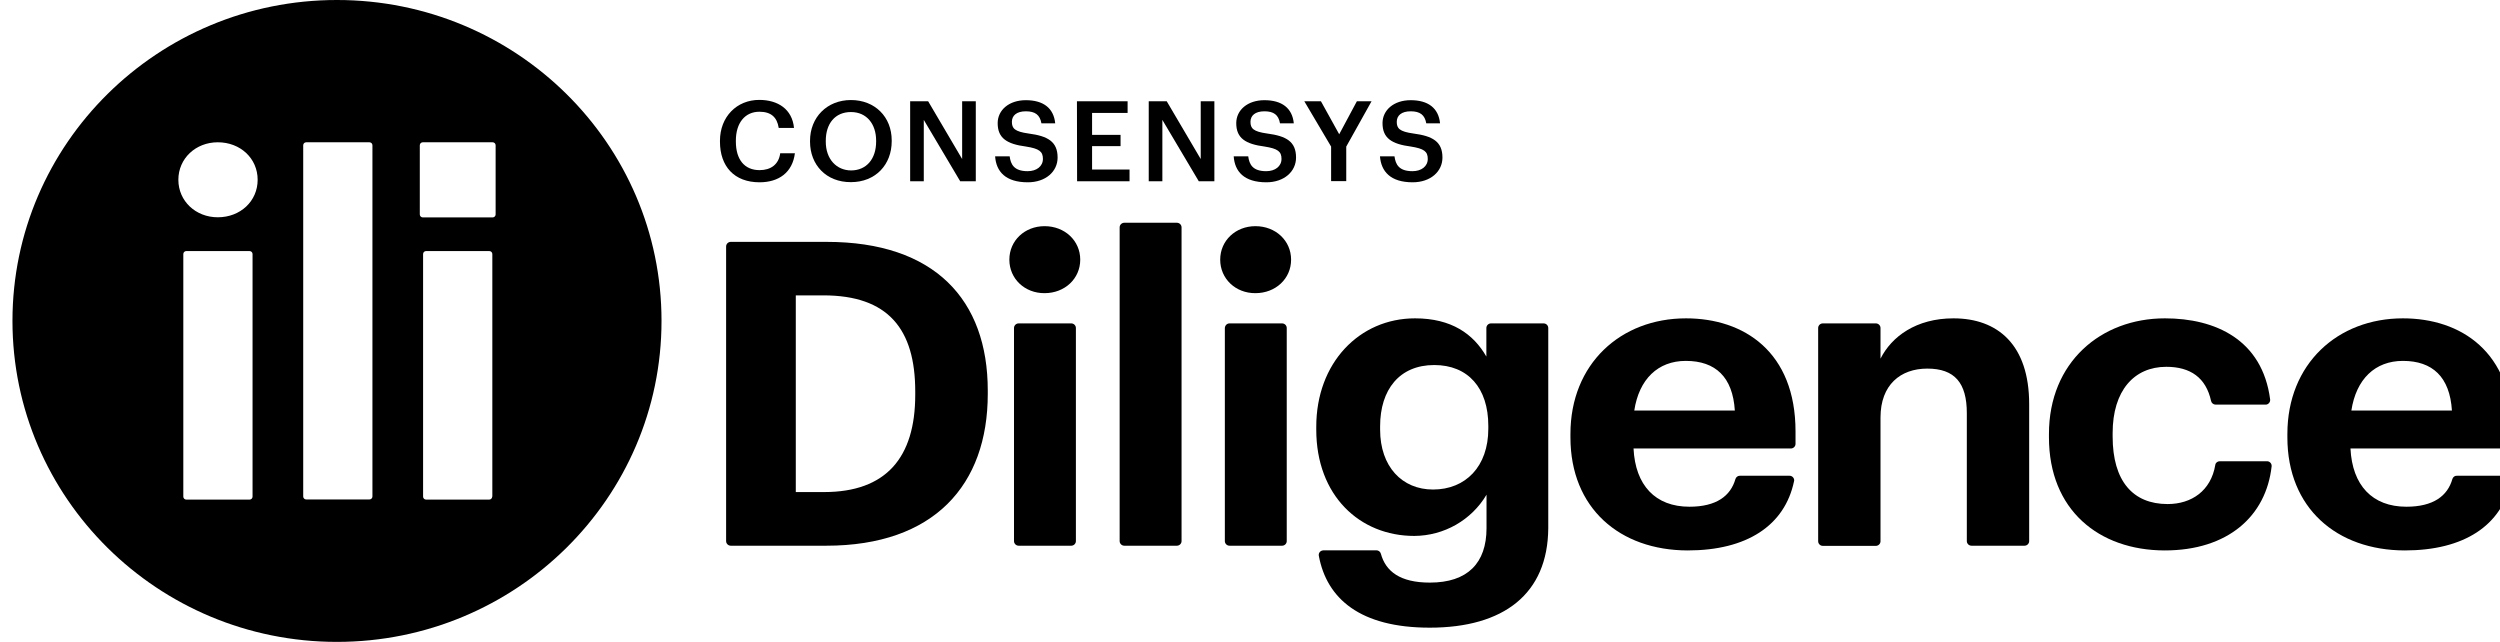
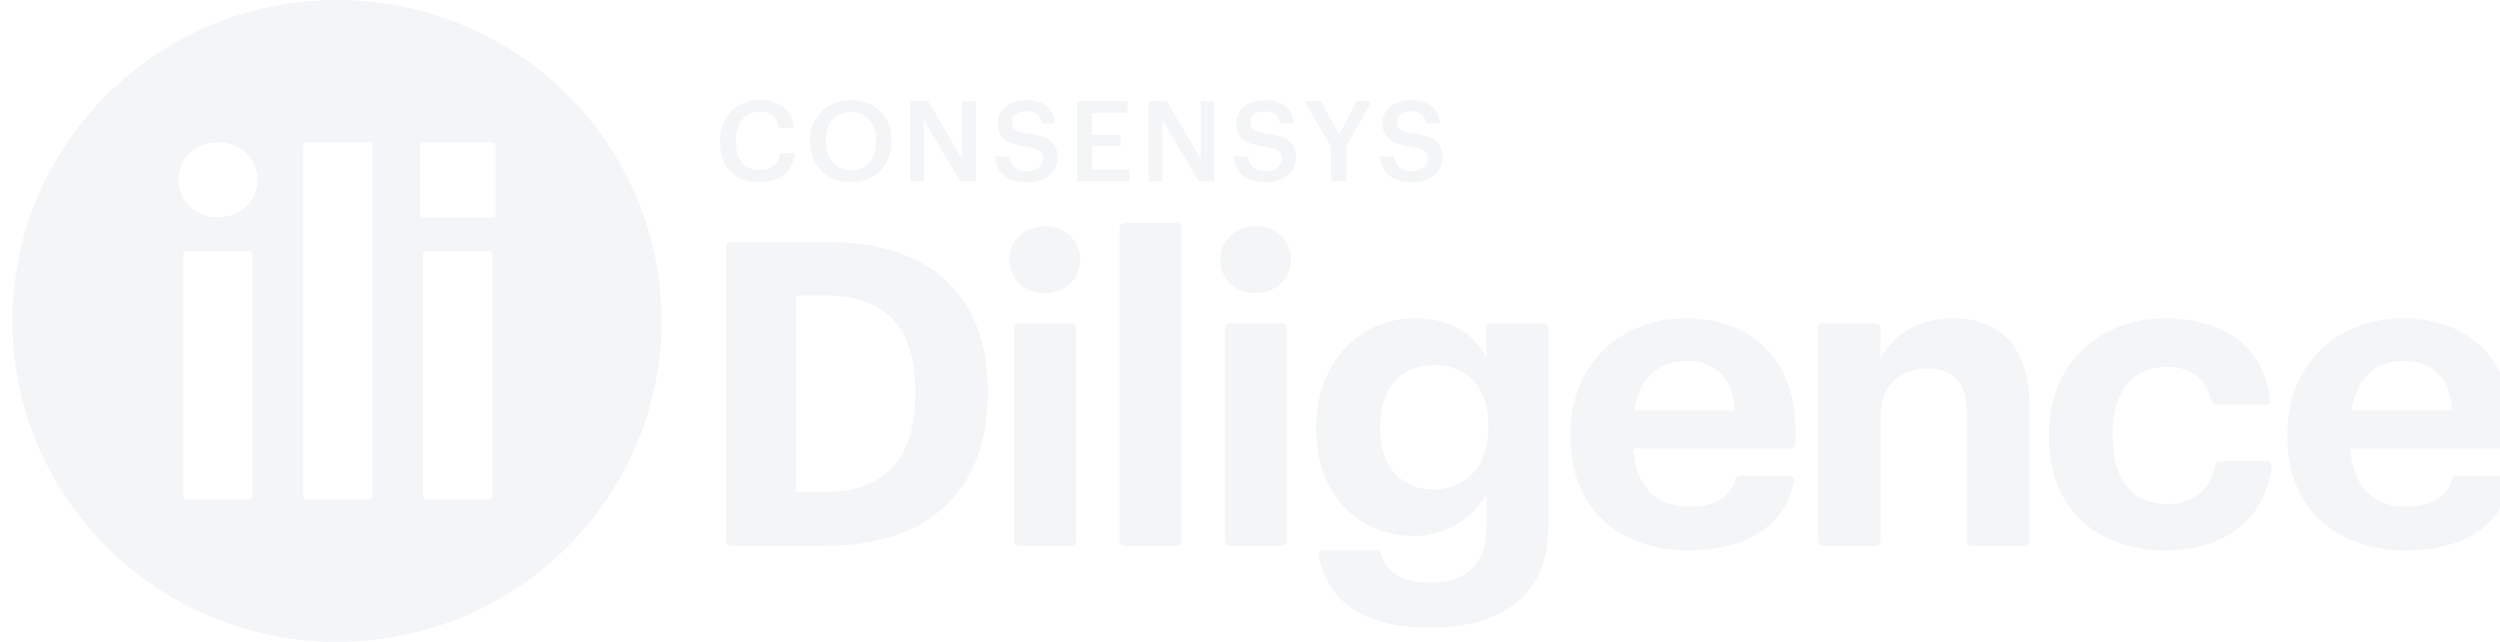
<svg xmlns="http://www.w3.org/2000/svg" width="148" height="38" viewBox="0 0 148 38" fill="none">
-   <path d="M42.622 8.388V8.335C42.622 6.914 43.616 5.914 44.947 5.914C46.047 5.914 46.898 6.458 47.005 7.572H46.1C46.002 6.94 45.648 6.615 44.956 6.615C44.113 6.615 43.563 7.265 43.563 8.326V8.379C43.563 9.449 44.077 10.072 44.965 10.072C45.63 10.072 46.1 9.739 46.189 9.072H47.058C46.916 10.213 46.1 10.792 44.965 10.792C43.465 10.792 42.622 9.844 42.622 8.388Z" fill="black" />
-   <path d="M47.954 8.388V8.335C47.954 6.949 48.957 5.922 50.376 5.922C51.796 5.922 52.789 6.923 52.789 8.309V8.362C52.789 9.748 51.831 10.783 50.376 10.783C48.912 10.792 47.954 9.757 47.954 8.388ZM51.867 8.379V8.326C51.867 7.353 51.316 6.633 50.376 6.633C49.436 6.633 48.886 7.317 48.886 8.335V8.388C48.886 9.423 49.524 10.09 50.394 10.09C51.299 10.081 51.867 9.406 51.867 8.379Z" fill="black" />
-   <path d="M53.881 5.993H54.945L56.959 9.415V5.993H57.767V10.731H56.844L54.688 7.098V10.731H53.881V5.993Z" fill="black" />
-   <path d="M58.911 9.256H59.772C59.834 9.73 60.029 10.134 60.836 10.134C61.368 10.134 61.741 9.844 61.741 9.406C61.741 8.967 61.519 8.8 60.747 8.677C59.603 8.528 59.062 8.177 59.062 7.291C59.062 6.519 59.727 5.931 60.73 5.931C61.759 5.931 62.38 6.396 62.468 7.3H61.652C61.564 6.8 61.28 6.589 60.73 6.589C60.18 6.589 59.904 6.844 59.904 7.212C59.904 7.598 60.064 7.791 60.898 7.905C62.025 8.054 62.61 8.379 62.61 9.327C62.61 10.151 61.91 10.792 60.845 10.792C59.523 10.792 58.973 10.151 58.911 9.256Z" fill="black" />
-   <path d="M63.755 5.993H66.754V6.686H64.651V7.984H66.337V8.651H64.651V10.037H66.869V10.731H63.764L63.755 5.993Z" fill="black" />
-   <path d="M68.005 5.993H69.069L71.083 9.415V5.993H71.891V10.731H70.968L68.812 7.098V10.731H68.005V5.993Z" fill="black" />
-   <path d="M73.035 9.256H73.895C73.958 9.73 74.153 10.134 74.96 10.134C75.492 10.134 75.865 9.844 75.865 9.406C75.865 8.967 75.643 8.8 74.871 8.677C73.727 8.528 73.186 8.177 73.186 7.291C73.186 6.519 73.851 5.931 74.854 5.931C75.883 5.931 76.504 6.396 76.593 7.3H75.776C75.688 6.8 75.404 6.589 74.854 6.589C74.304 6.589 74.028 6.844 74.028 7.212C74.028 7.598 74.188 7.791 75.022 7.905C76.149 8.054 76.726 8.379 76.726 9.327C76.726 10.151 76.025 10.792 74.969 10.792C73.647 10.792 73.097 10.151 73.035 9.256Z" fill="black" />
-   <path d="M78.802 8.678L77.214 5.993H78.198L79.281 7.949L80.328 5.993H81.197L79.698 8.678V10.722H78.802V8.678Z" fill="black" />
-   <path d="M81.694 9.256H82.554C82.617 9.73 82.812 10.134 83.619 10.134C84.151 10.134 84.524 9.844 84.524 9.406C84.524 8.967 84.302 8.8 83.53 8.677C82.386 8.528 81.845 8.177 81.845 7.291C81.845 6.519 82.51 5.931 83.513 5.931C84.542 5.931 85.163 6.396 85.251 7.3H84.435C84.347 6.8 84.063 6.589 83.513 6.589C82.963 6.589 82.688 6.844 82.688 7.212C82.688 7.598 82.847 7.791 83.681 7.905C84.808 8.054 85.393 8.379 85.393 9.327C85.393 10.151 84.692 10.792 83.628 10.792C82.315 10.792 81.765 10.151 81.694 9.256Z" fill="black" />
-   <path d="M42.986 14.591C42.986 14.442 43.11 14.319 43.261 14.319H48.939C55.327 14.319 58.476 17.741 58.476 23.119V23.321C58.476 28.708 55.3 32.306 48.912 32.306H43.261C43.11 32.306 42.986 32.183 42.986 32.034V14.591ZM48.788 29.13C52.452 29.13 54.182 27.094 54.182 23.374V23.172C54.182 19.478 52.576 17.486 48.744 17.486H47.111V29.13H48.788Z" fill="black" />
-   <path d="M59.754 15.372C59.754 14.24 60.667 13.389 61.839 13.389C63.036 13.389 63.95 14.249 63.95 15.372C63.95 16.495 63.036 17.355 61.839 17.355C60.667 17.363 59.754 16.504 59.754 15.372ZM60.304 19.145H63.418C63.569 19.145 63.693 19.267 63.693 19.417V32.034C63.693 32.183 63.569 32.306 63.418 32.306H60.304C60.153 32.306 60.029 32.183 60.029 32.034V19.417C60.029 19.267 60.153 19.145 60.304 19.145Z" fill="black" />
-   <path d="M66.558 13.187H69.672C69.823 13.187 69.948 13.31 69.948 13.459V32.034C69.948 32.183 69.823 32.306 69.672 32.306H66.558C66.408 32.306 66.283 32.183 66.283 32.034V13.459C66.283 13.31 66.408 13.187 66.558 13.187Z" fill="black" />
-   <path d="M72.236 15.372C72.236 14.24 73.15 13.389 74.321 13.389C75.519 13.389 76.433 14.249 76.433 15.372C76.433 16.495 75.519 17.355 74.321 17.355C73.15 17.363 72.236 16.504 72.236 15.372ZM72.786 19.145H75.9C76.051 19.145 76.175 19.267 76.175 19.417V32.034C76.175 32.183 76.051 32.306 75.9 32.306H72.786C72.636 32.306 72.511 32.183 72.511 32.034V19.417C72.52 19.267 72.636 19.145 72.786 19.145Z" fill="black" />
-   <path d="M78.358 32.578H81.481C81.605 32.578 81.712 32.657 81.747 32.779C82.031 33.824 82.883 34.49 84.648 34.49C86.884 34.49 88.002 33.332 88.002 31.27V29.287C87.115 30.788 85.491 31.718 83.725 31.727C80.496 31.727 77.923 29.34 77.923 25.436V25.26C77.923 21.487 80.47 18.846 83.77 18.846C85.935 18.846 87.23 19.776 87.993 21.11V19.417C87.993 19.268 88.117 19.145 88.268 19.145H91.382C91.533 19.145 91.657 19.268 91.657 19.417V31.27C91.63 35.166 89.013 37.158 84.639 37.158C80.514 37.158 78.544 35.438 78.074 32.902C78.047 32.753 78.145 32.613 78.296 32.587C78.323 32.578 78.34 32.578 78.358 32.578ZM88.108 25.383V25.208C88.108 22.97 86.91 21.61 84.906 21.61C82.847 21.61 81.703 23.067 81.703 25.234V25.436C81.703 27.62 82.998 28.98 84.835 28.98C86.76 28.98 88.108 27.62 88.108 25.383Z" fill="black" />
-   <path d="M92.97 25.892V25.69C92.97 21.54 95.942 18.846 99.81 18.846C103.244 18.846 106.295 20.829 106.295 25.541V26.278C106.295 26.427 106.171 26.55 106.02 26.55H96.705C96.811 28.735 98 29.998 100.014 29.998C101.611 29.998 102.454 29.358 102.738 28.357C102.773 28.243 102.88 28.164 102.995 28.164H105.941C106.091 28.164 106.216 28.287 106.216 28.436C106.216 28.454 106.216 28.471 106.207 28.489C105.657 31.121 103.403 32.586 99.908 32.586C95.889 32.578 92.97 30.086 92.97 25.892ZM102.702 24.304C102.578 22.321 101.558 21.365 99.801 21.365C98.151 21.365 97.033 22.444 96.749 24.304H102.702Z" fill="black" />
-   <path d="M107.91 19.145H111.051C111.201 19.145 111.326 19.268 111.326 19.417V21.233C111.982 19.926 113.437 18.846 115.646 18.846C118.263 18.846 120.127 20.408 120.127 23.927V32.034C120.127 32.183 120.002 32.306 119.852 32.306H116.711C116.56 32.306 116.436 32.183 116.436 32.034V24.462C116.436 22.672 115.726 21.821 114.094 21.821C112.515 21.821 111.326 22.777 111.326 24.716V32.042C111.326 32.192 111.201 32.315 111.051 32.315H107.91C107.759 32.315 107.635 32.192 107.635 32.042V19.417C107.635 19.268 107.759 19.145 107.91 19.145Z" fill="black" />
-   <path d="M121.298 25.892V25.69C121.298 21.444 124.376 18.846 128.164 18.846C131.154 18.846 133.931 20.11 134.392 23.646C134.41 23.795 134.304 23.935 134.153 23.953C134.144 23.953 134.126 23.953 134.117 23.953H131.163C131.039 23.953 130.924 23.865 130.897 23.742C130.595 22.356 129.673 21.715 128.244 21.715C126.337 21.715 125.068 23.128 125.068 25.637V25.839C125.068 28.48 126.266 29.84 128.324 29.84C129.735 29.84 130.888 29.059 131.145 27.524C131.163 27.392 131.278 27.305 131.412 27.305H134.206C134.357 27.305 134.481 27.427 134.481 27.576C134.481 27.585 134.481 27.594 134.481 27.603C134.153 30.56 131.891 32.586 128.147 32.586C124.252 32.578 121.298 30.191 121.298 25.892Z" fill="black" />
-   <path d="M135.413 25.892V25.69C135.413 21.54 138.385 18.846 142.253 18.846C145.686 18.846 148.738 20.829 148.738 25.541V26.278C148.738 26.427 148.614 26.55 148.463 26.55H139.148C139.254 28.735 140.443 29.998 142.457 29.998C144.054 29.998 144.897 29.358 145.181 28.357C145.216 28.243 145.323 28.156 145.447 28.164H148.392C148.543 28.164 148.667 28.287 148.667 28.436C148.667 28.454 148.667 28.471 148.658 28.489C148.108 31.121 145.855 32.586 142.359 32.586C138.341 32.578 135.413 30.086 135.413 25.892ZM145.154 24.304C145.03 22.321 144.01 21.365 142.253 21.365C140.603 21.365 139.485 22.444 139.201 24.304H145.154Z" fill="black" />
-   <path d="M19.946 0C9.344 0 0.738 8.511 0.738 18.996C0.738 29.48 9.344 38 19.946 38C30.548 38 39.162 29.489 39.162 18.996C39.162 8.502 30.556 0 19.946 0ZM14.951 29.401C14.951 29.498 14.871 29.577 14.774 29.577H11.03C10.932 29.577 10.852 29.498 10.852 29.401V15.039C10.852 14.942 10.932 14.863 11.03 14.863H14.774C14.871 14.863 14.951 14.942 14.951 15.039V29.401ZM12.893 12.863C11.588 12.863 10.559 11.906 10.559 10.643C10.559 9.379 11.588 8.423 12.893 8.423C14.232 8.423 15.253 9.379 15.253 10.643C15.253 11.906 14.232 12.863 12.893 12.863ZM22.048 29.393C22.048 29.489 21.969 29.568 21.871 29.568H18.127C18.029 29.568 17.95 29.489 17.95 29.393V8.598C17.95 8.502 18.029 8.423 18.127 8.423H21.871C21.969 8.423 22.048 8.502 22.048 8.598V29.393ZM29.137 29.401C29.137 29.498 29.057 29.577 28.96 29.577H25.225C25.127 29.577 25.047 29.498 25.047 29.401V15.039C25.047 14.942 25.127 14.863 25.225 14.863H28.968C29.066 14.863 29.146 14.942 29.146 15.039V29.401H29.137ZM29.341 12.696C29.341 12.792 29.261 12.871 29.164 12.871H25.029C24.932 12.871 24.852 12.792 24.852 12.696V8.598C24.852 8.502 24.932 8.423 25.029 8.423H29.164C29.261 8.423 29.341 8.502 29.341 8.598V12.696Z" fill="black" />
+   <g fill="rgb(180 187 198)" opacity="0.15">
+     <path d="M42.622 8.388V8.335C42.622 6.914 43.616 5.914 44.947 5.914C46.047 5.914 46.898 6.458 47.005 7.572H46.1C46.002 6.94 45.648 6.615 44.956 6.615C44.113 6.615 43.563 7.265 43.563 8.326V8.379C43.563 9.449 44.077 10.072 44.965 10.072C45.63 10.072 46.1 9.739 46.189 9.072H47.058C46.916 10.213 46.1 10.792 44.965 10.792C43.465 10.792 42.622 9.844 42.622 8.388Z" />
+     <path d="M47.954 8.388V8.335C47.954 6.949 48.957 5.922 50.376 5.922C51.796 5.922 52.789 6.923 52.789 8.309V8.362C52.789 9.748 51.831 10.783 50.376 10.783C48.912 10.792 47.954 9.757 47.954 8.388ZM51.867 8.379V8.326C51.867 7.353 51.316 6.633 50.376 6.633C49.436 6.633 48.886 7.317 48.886 8.335V8.388C48.886 9.423 49.524 10.09 50.394 10.09C51.299 10.081 51.867 9.406 51.867 8.379Z" />
+     <path d="M53.881 5.993H54.945L56.959 9.415V5.993H57.767V10.731H56.844L54.688 7.098V10.731H53.881V5.993Z" />
+     <path d="M58.911 9.256H59.772C59.834 9.73 60.029 10.134 60.836 10.134C61.368 10.134 61.741 9.844 61.741 9.406C61.741 8.967 61.519 8.8 60.747 8.677C59.603 8.528 59.062 8.177 59.062 7.291C59.062 6.519 59.727 5.931 60.73 5.931C61.759 5.931 62.38 6.396 62.468 7.3H61.652C61.564 6.8 61.28 6.589 60.73 6.589C60.18 6.589 59.904 6.844 59.904 7.212C59.904 7.598 60.064 7.791 60.898 7.905C62.025 8.054 62.61 8.379 62.61 9.327C62.61 10.151 61.91 10.792 60.845 10.792C59.523 10.792 58.973 10.151 58.911 9.256Z" />
+     <path d="M63.755 5.993H66.754V6.686H64.651V7.984H66.337V8.651H64.651V10.037H66.869V10.731H63.764L63.755 5.993Z" />
+     <path d="M68.005 5.993H69.069L71.083 9.415V5.993H71.891V10.731H70.968L68.812 7.098V10.731H68.005V5.993Z" />
+     <path d="M73.035 9.256H73.895C73.958 9.73 74.153 10.134 74.96 10.134C75.492 10.134 75.865 9.844 75.865 9.406C75.865 8.967 75.643 8.8 74.871 8.677C73.727 8.528 73.186 8.177 73.186 7.291C73.186 6.519 73.851 5.931 74.854 5.931C75.883 5.931 76.504 6.396 76.593 7.3H75.776C75.688 6.8 75.404 6.589 74.854 6.589C74.304 6.589 74.028 6.844 74.028 7.212C74.028 7.598 74.188 7.791 75.022 7.905C76.149 8.054 76.726 8.379 76.726 9.327C76.726 10.151 76.025 10.792 74.969 10.792C73.647 10.792 73.097 10.151 73.035 9.256Z" />
+     <path d="M78.802 8.678L77.214 5.993H78.198L79.281 7.949L80.328 5.993H81.197L79.698 8.678V10.722H78.802V8.678Z" />
+     <path d="M81.694 9.256H82.554C82.617 9.73 82.812 10.134 83.619 10.134C84.151 10.134 84.524 9.844 84.524 9.406C84.524 8.967 84.302 8.8 83.53 8.677C82.386 8.528 81.845 8.177 81.845 7.291C81.845 6.519 82.51 5.931 83.513 5.931C84.542 5.931 85.163 6.396 85.251 7.3H84.435C84.347 6.8 84.063 6.589 83.513 6.589C82.963 6.589 82.688 6.844 82.688 7.212C82.688 7.598 82.847 7.791 83.681 7.905C84.808 8.054 85.393 8.379 85.393 9.327C85.393 10.151 84.692 10.792 83.628 10.792C82.315 10.792 81.765 10.151 81.694 9.256Z" />
+     <path d="M42.986 14.591C42.986 14.442 43.11 14.319 43.261 14.319H48.939C55.327 14.319 58.476 17.741 58.476 23.119V23.321C58.476 28.708 55.3 32.306 48.912 32.306H43.261C43.11 32.306 42.986 32.183 42.986 32.034V14.591ZM48.788 29.13C52.452 29.13 54.182 27.094 54.182 23.374V23.172C54.182 19.478 52.576 17.486 48.744 17.486H47.111V29.13H48.788Z" />
+     <path d="M59.754 15.372C59.754 14.24 60.667 13.389 61.839 13.389C63.036 13.389 63.95 14.249 63.95 15.372C63.95 16.495 63.036 17.355 61.839 17.355C60.667 17.363 59.754 16.504 59.754 15.372ZM60.304 19.145H63.418C63.569 19.145 63.693 19.267 63.693 19.417V32.034C63.693 32.183 63.569 32.306 63.418 32.306H60.304C60.153 32.306 60.029 32.183 60.029 32.034V19.417C60.029 19.267 60.153 19.145 60.304 19.145Z" />
+     <path d="M66.558 13.187H69.672C69.823 13.187 69.948 13.31 69.948 13.459V32.034C69.948 32.183 69.823 32.306 69.672 32.306H66.558C66.408 32.306 66.283 32.183 66.283 32.034V13.459C66.283 13.31 66.408 13.187 66.558 13.187Z" />
+     <path d="M72.236 15.372C72.236 14.24 73.15 13.389 74.321 13.389C75.519 13.389 76.433 14.249 76.433 15.372C76.433 16.495 75.519 17.355 74.321 17.355C73.15 17.363 72.236 16.504 72.236 15.372ZM72.786 19.145H75.9C76.051 19.145 76.175 19.267 76.175 19.417V32.034C76.175 32.183 76.051 32.306 75.9 32.306H72.786C72.636 32.306 72.511 32.183 72.511 32.034V19.417C72.52 19.267 72.636 19.145 72.786 19.145Z" />
+     <path d="M78.358 32.578H81.481C81.605 32.578 81.712 32.657 81.747 32.779C82.031 33.824 82.883 34.49 84.648 34.49C86.884 34.49 88.002 33.332 88.002 31.27V29.287C87.115 30.788 85.491 31.718 83.725 31.727C80.496 31.727 77.923 29.34 77.923 25.436V25.26C77.923 21.487 80.47 18.846 83.77 18.846C85.935 18.846 87.23 19.776 87.993 21.11V19.417C87.993 19.268 88.117 19.145 88.268 19.145H91.382C91.533 19.145 91.657 19.268 91.657 19.417V31.27C91.63 35.166 89.013 37.158 84.639 37.158C80.514 37.158 78.544 35.438 78.074 32.902C78.047 32.753 78.145 32.613 78.296 32.587C78.323 32.578 78.34 32.578 78.358 32.578ZM88.108 25.383V25.208C88.108 22.97 86.91 21.61 84.906 21.61C82.847 21.61 81.703 23.067 81.703 25.234V25.436C81.703 27.62 82.998 28.98 84.835 28.98C86.76 28.98 88.108 27.62 88.108 25.383Z" />
+     <path d="M92.97 25.892V25.69C92.97 21.54 95.942 18.846 99.81 18.846C103.244 18.846 106.295 20.829 106.295 25.541V26.278C106.295 26.427 106.171 26.55 106.02 26.55H96.705C96.811 28.735 98 29.998 100.014 29.998C101.611 29.998 102.454 29.358 102.738 28.357C102.773 28.243 102.88 28.164 102.995 28.164H105.941C106.091 28.164 106.216 28.287 106.216 28.436C106.216 28.454 106.216 28.471 106.207 28.489C105.657 31.121 103.403 32.586 99.908 32.586C95.889 32.578 92.97 30.086 92.97 25.892ZM102.702 24.304C102.578 22.321 101.558 21.365 99.801 21.365C98.151 21.365 97.033 22.444 96.749 24.304H102.702Z" />
+     <path d="M107.91 19.145H111.051C111.201 19.145 111.326 19.268 111.326 19.417V21.233C111.982 19.926 113.437 18.846 115.646 18.846C118.263 18.846 120.127 20.408 120.127 23.927V32.034C120.127 32.183 120.002 32.306 119.852 32.306H116.711C116.56 32.306 116.436 32.183 116.436 32.034V24.462C116.436 22.672 115.726 21.821 114.094 21.821C112.515 21.821 111.326 22.777 111.326 24.716V32.042C111.326 32.192 111.201 32.315 111.051 32.315H107.91C107.759 32.315 107.635 32.192 107.635 32.042V19.417C107.635 19.268 107.759 19.145 107.91 19.145Z" />
+     <path d="M121.298 25.892V25.69C121.298 21.444 124.376 18.846 128.164 18.846C131.154 18.846 133.931 20.11 134.392 23.646C134.41 23.795 134.304 23.935 134.153 23.953C134.144 23.953 134.126 23.953 134.117 23.953H131.163C131.039 23.953 130.924 23.865 130.897 23.742C130.595 22.356 129.673 21.715 128.244 21.715C126.337 21.715 125.068 23.128 125.068 25.637V25.839C125.068 28.48 126.266 29.84 128.324 29.84C129.735 29.84 130.888 29.059 131.145 27.524C131.163 27.392 131.278 27.305 131.412 27.305H134.206C134.357 27.305 134.481 27.427 134.481 27.576C134.481 27.585 134.481 27.594 134.481 27.603C134.153 30.56 131.891 32.586 128.147 32.586C124.252 32.578 121.298 30.191 121.298 25.892Z" />
+     <path d="M135.413 25.892V25.69C135.413 21.54 138.385 18.846 142.253 18.846C145.686 18.846 148.738 20.829 148.738 25.541V26.278C148.738 26.427 148.614 26.55 148.463 26.55H139.148C139.254 28.735 140.443 29.998 142.457 29.998C144.054 29.998 144.897 29.358 145.181 28.357C145.216 28.243 145.323 28.156 145.447 28.164H148.392C148.543 28.164 148.667 28.287 148.667 28.436C148.667 28.454 148.667 28.471 148.658 28.489C148.108 31.121 145.855 32.586 142.359 32.586C138.341 32.578 135.413 30.086 135.413 25.892ZM145.154 24.304C145.03 22.321 144.01 21.365 142.253 21.365C140.603 21.365 139.485 22.444 139.201 24.304H145.154Z" />
+     <path d="M19.946 0C9.344 0 0.738 8.511 0.738 18.996C0.738 29.48 9.344 38 19.946 38C30.548 38 39.162 29.489 39.162 18.996C39.162 8.502 30.556 0 19.946 0ZM14.951 29.401C14.951 29.498 14.871 29.577 14.774 29.577H11.03C10.932 29.577 10.852 29.498 10.852 29.401V15.039C10.852 14.942 10.932 14.863 11.03 14.863H14.774C14.871 14.863 14.951 14.942 14.951 15.039V29.401ZM12.893 12.863C11.588 12.863 10.559 11.906 10.559 10.643C10.559 9.379 11.588 8.423 12.893 8.423C14.232 8.423 15.253 9.379 15.253 10.643C15.253 11.906 14.232 12.863 12.893 12.863ZM22.048 29.393C22.048 29.489 21.969 29.568 21.871 29.568H18.127C18.029 29.568 17.95 29.489 17.95 29.393V8.598C17.95 8.502 18.029 8.423 18.127 8.423H21.871C21.969 8.423 22.048 8.502 22.048 8.598V29.393ZM29.137 29.401C29.137 29.498 29.057 29.577 28.96 29.577H25.225C25.127 29.577 25.047 29.498 25.047 29.401V15.039C25.047 14.942 25.127 14.863 25.225 14.863H28.968C29.066 14.863 29.146 14.942 29.146 15.039V29.401H29.137ZM29.341 12.696C29.341 12.792 29.261 12.871 29.164 12.871H25.029C24.932 12.871 24.852 12.792 24.852 12.696V8.598C24.852 8.502 24.932 8.423 25.029 8.423H29.164C29.261 8.423 29.341 8.502 29.341 8.598V12.696Z" />
+   </g>
</svg>
